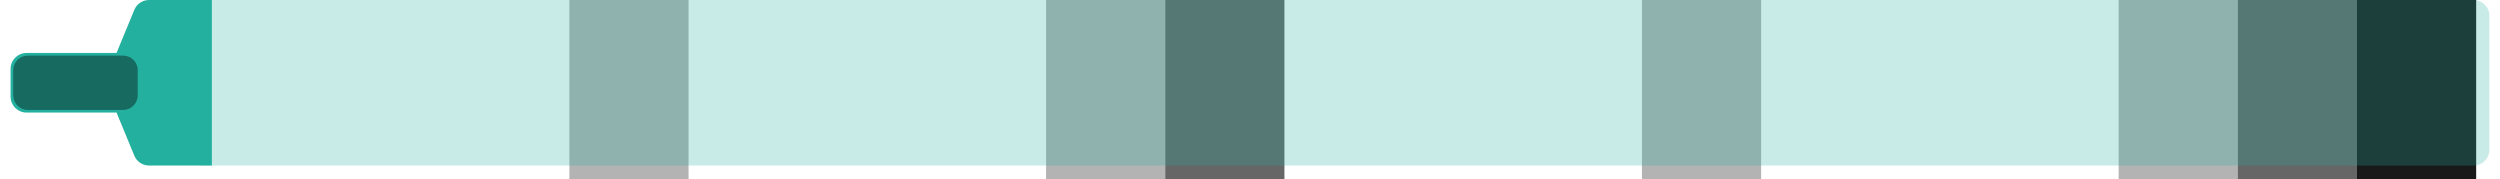
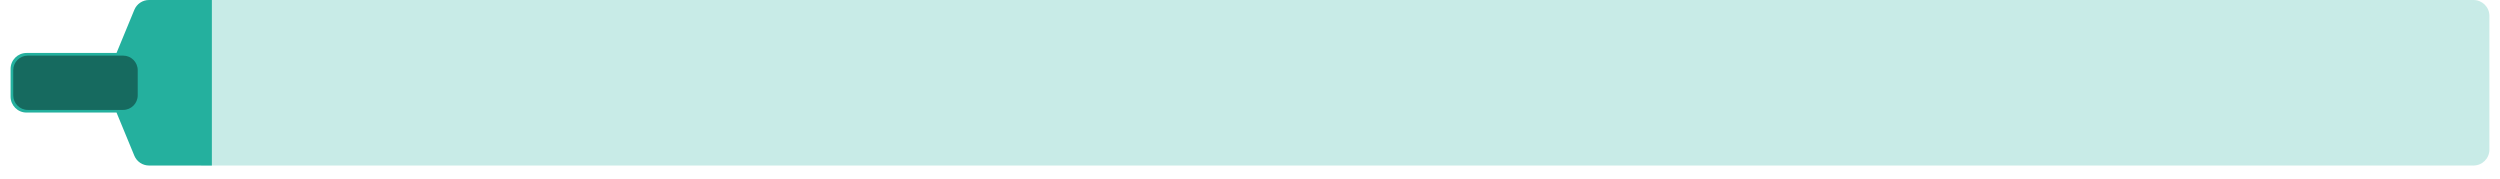
- <svg xmlns="http://www.w3.org/2000/svg" viewBox="0 0 1888 135">
+ <svg xmlns="http://www.w3.org/2000/svg" id="linhas" viewBox="0 0 1888 135">
  <defs>
-     <style>.cls-1{opacity:0.3;}.cls-2{opacity:0.6;}.cls-3{opacity:0.9;}.cls-4,.cls-6{fill:#24b09e;}.cls-5{opacity:0.4;}.cls-6{opacity:0.25;}</style>
+     <style>.cls-1,.cls-3{fill:#24b09e;}.cls-2{opacity:0.4;}.cls-3{opacity:0.25;}</style>
  </defs>
-   <g id="colunas">
-     <polygon class="cls-1" points="520 -196 160 -196 160 -170 430 -170 430 260 520 260 520 -196" />
-     <polygon class="cls-1" points="880 -196 520 -196 520 -170 790 -170 790 260 880 260 880 -196" />
-     <polygon class="cls-1" points="1330 -196 970 -196 970 -170 1240 -170 1240 260 1330 260 1330 -196" />
-     <polygon class="cls-1" points="1690 -196 1330 -196 1330 -170 1600 -170 1600 260 1690 260 1690 -196" />
-     <polygon class="cls-2" points="970 -222 160 -222 160 -196 880 -196 880 260 970 260 970 -222" />
-     <polygon class="cls-2" points="1780 -222 970 -222 970 -196 1690 -196 1690 260 1780 260 1780 -222" />
-     <rect class="cls-3" x="1780" y="-222" width="90" height="482" />
-   </g>
-   <g id="linhas">
-     <path class="cls-4" d="M101.45,7.42,88,40H20A12,12,0,0,0,8,52V73A12,12,0,0,0,20,85H88l13.45,32.58A12,12,0,0,0,112.54,125H160V0H112.54A12,12,0,0,0,101.45,7.42Z" />
-     <rect class="cls-5" x="10" y="42" width="94" height="41" rx="11" />
-     <path class="cls-6" d="M152,0H1868a12,12,0,0,1,12,12V113a12,12,0,0,1-12,12H152a0,0,0,0,1,0,0V0A0,0,0,0,1,152,0Z" />
-   </g>
+   <path class="cls-1" d="M101.45,7.42,88,40H20A12,12,0,0,0,8,52V73A12,12,0,0,0,20,85H88l13.45,32.58A12,12,0,0,0,112.54,125H160V0H112.54A12,12,0,0,0,101.45,7.42Z" />
+   <rect class="cls-2" x="10" y="42" width="94" height="41" rx="11" />
+   <path class="cls-3" d="M152,0H1868a12,12,0,0,1,12,12V113a12,12,0,0,1-12,12H152a0,0,0,0,1,0,0V0A0,0,0,0,1,152,0Z" />
</svg>
